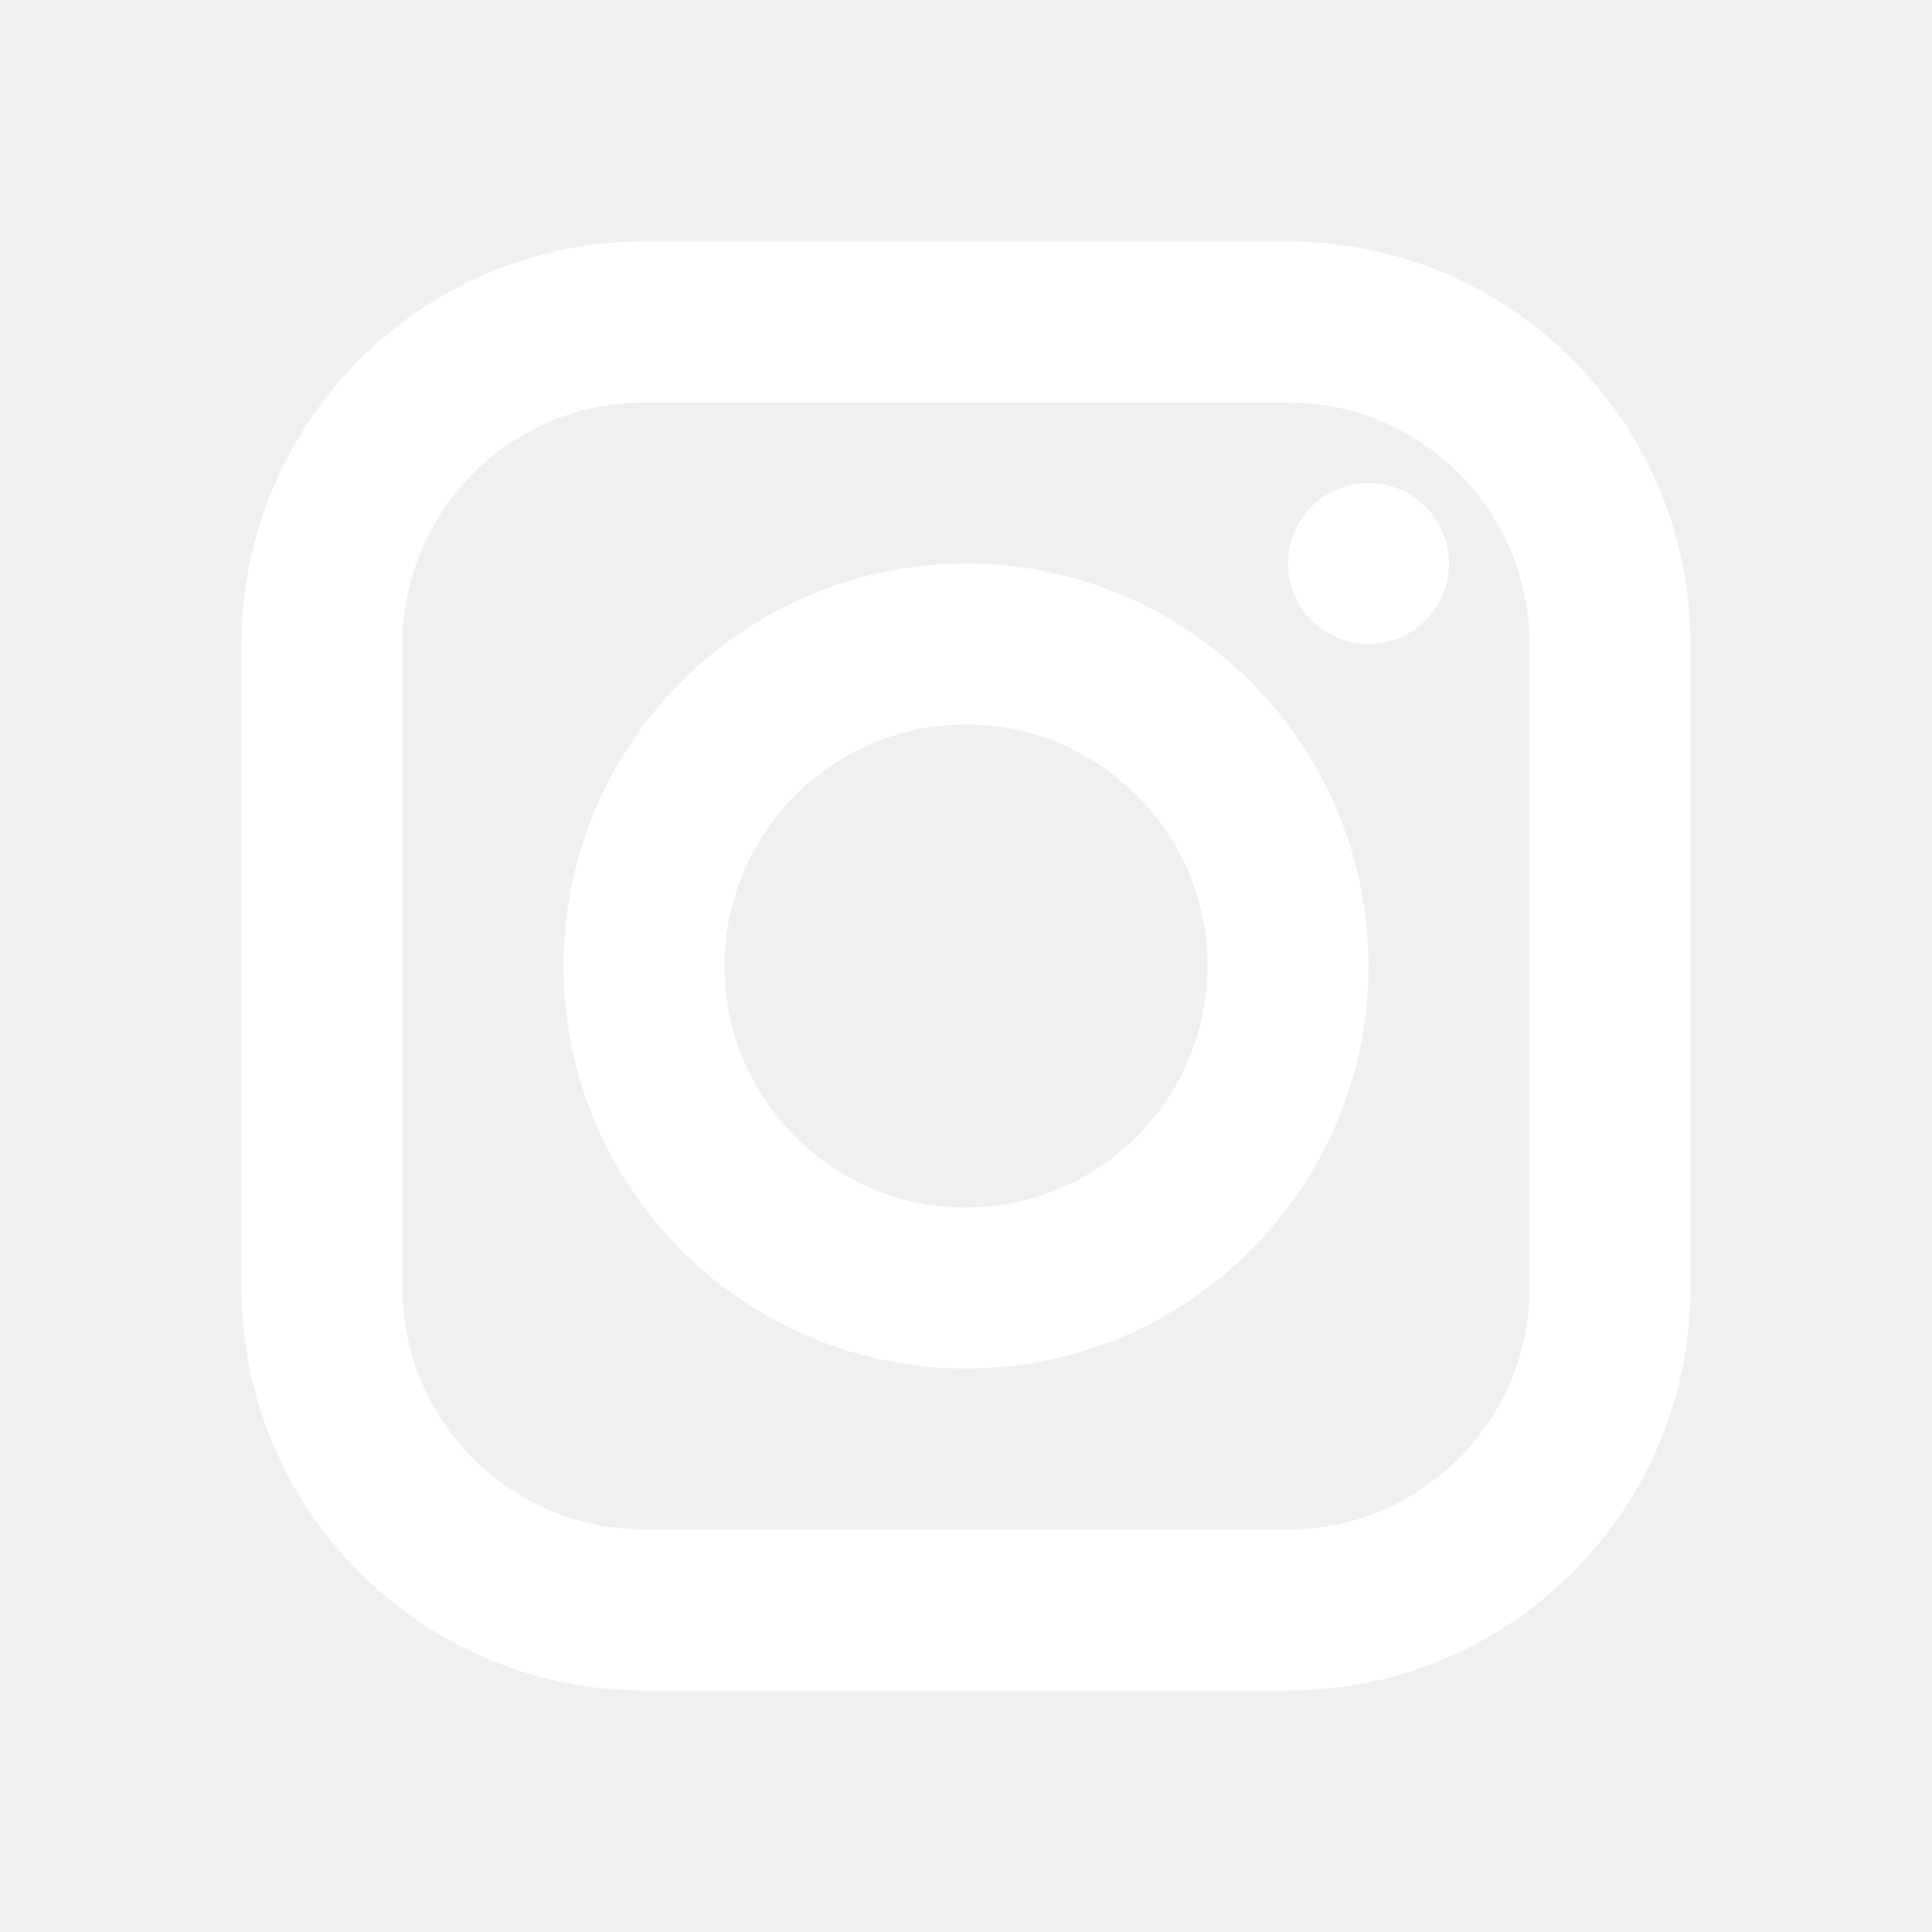
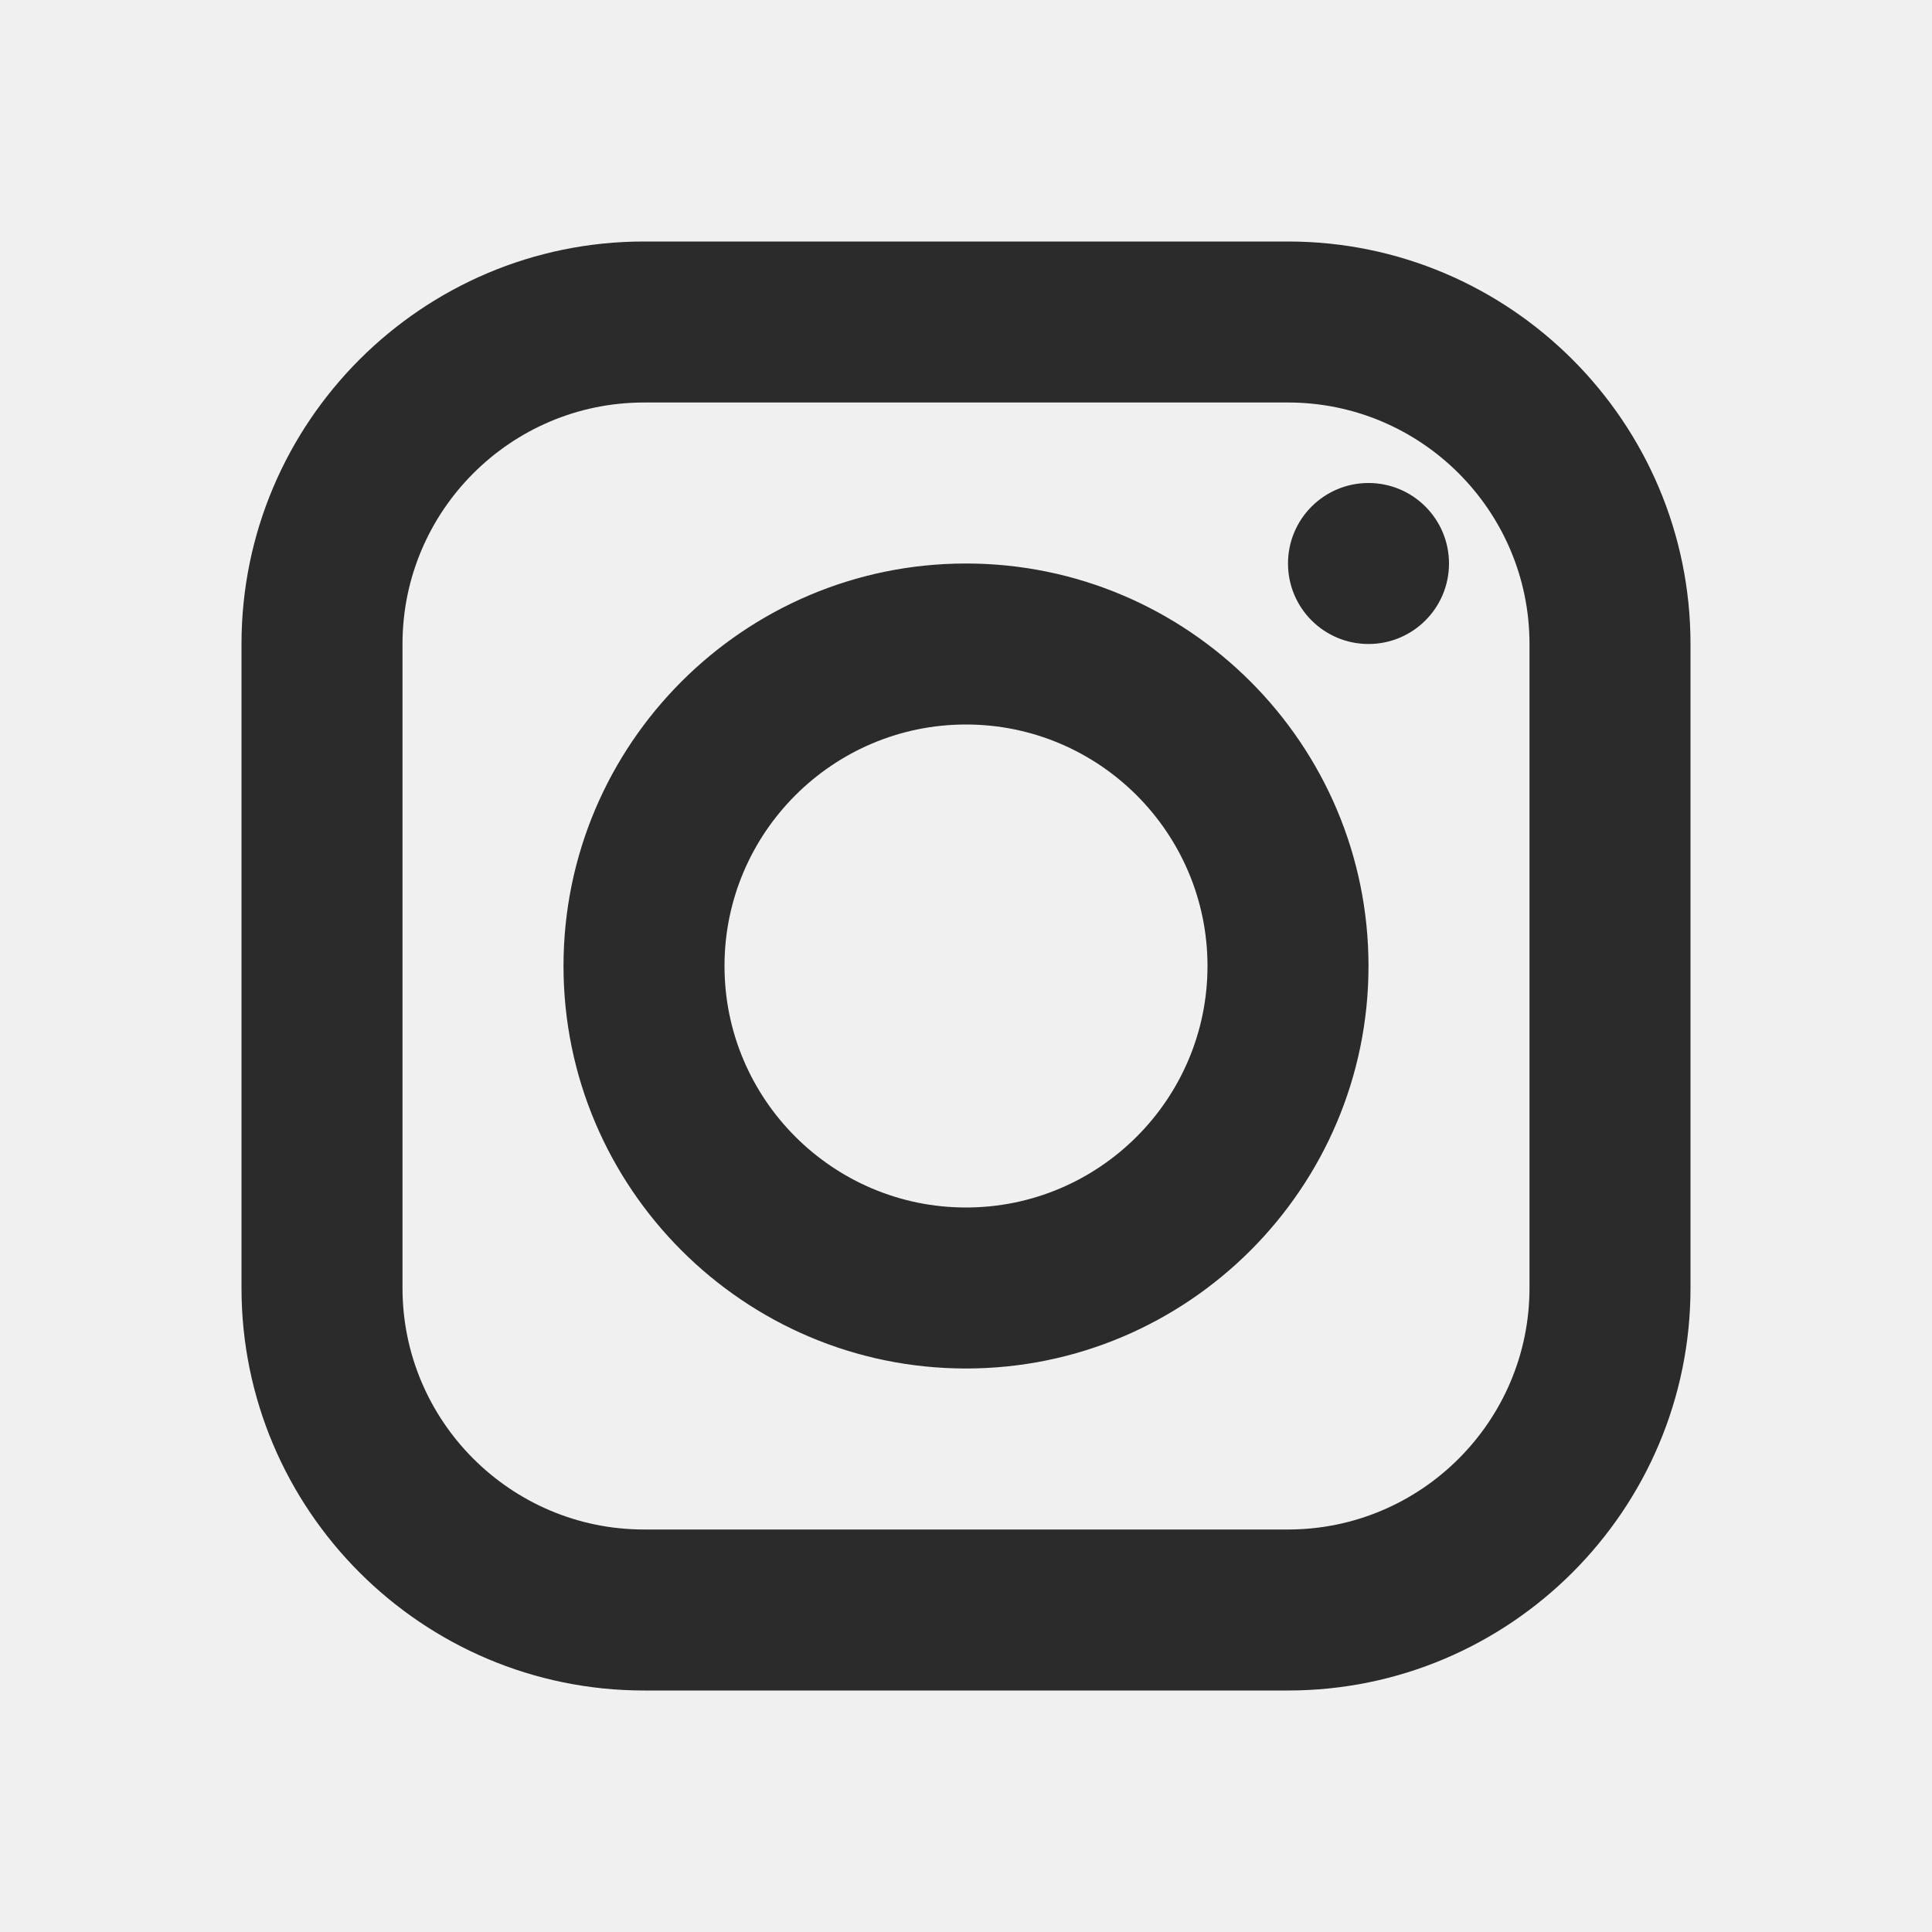
- <svg xmlns="http://www.w3.org/2000/svg" fill="#ffffff" viewBox="0 0 24 24" width="24px" height="24px">
+ <svg xmlns="http://www.w3.org/2000/svg" fill="#2b2b2b" viewBox="0 0 24 24" width="24px" height="24px">
  <path d="M 8 3 C 5.243 3 3 5.243 3 8 L 3 16 C 3 18.757 5.243 21 8 21 L 16 21 C 18.757 21 21 18.757 21 16 L 21 8 C 21 5.243 18.757 3 16 3 L 8 3 z M 8 5 L 16 5 C 17.654 5 19 6.346 19 8 L 19 16 C 19 17.654 17.654 19 16 19 L 8 19 C 6.346 19 5 17.654 5 16 L 5 8 C 5 6.346 6.346 5 8 5 z M 17 6 A 1 1 0 0 0 16 7 A 1 1 0 0 0 17 8 A 1 1 0 0 0 18 7 A 1 1 0 0 0 17 6 z M 12 7 C 9.243 7 7 9.243 7 12 C 7 14.757 9.243 17 12 17 C 14.757 17 17 14.757 17 12 C 17 9.243 14.757 7 12 7 z M 12 9 C 13.654 9 15 10.346 15 12 C 15 13.654 13.654 15 12 15 C 10.346 15 9 13.654 9 12 C 9 10.346 10.346 9 12 9 z" />
</svg>
